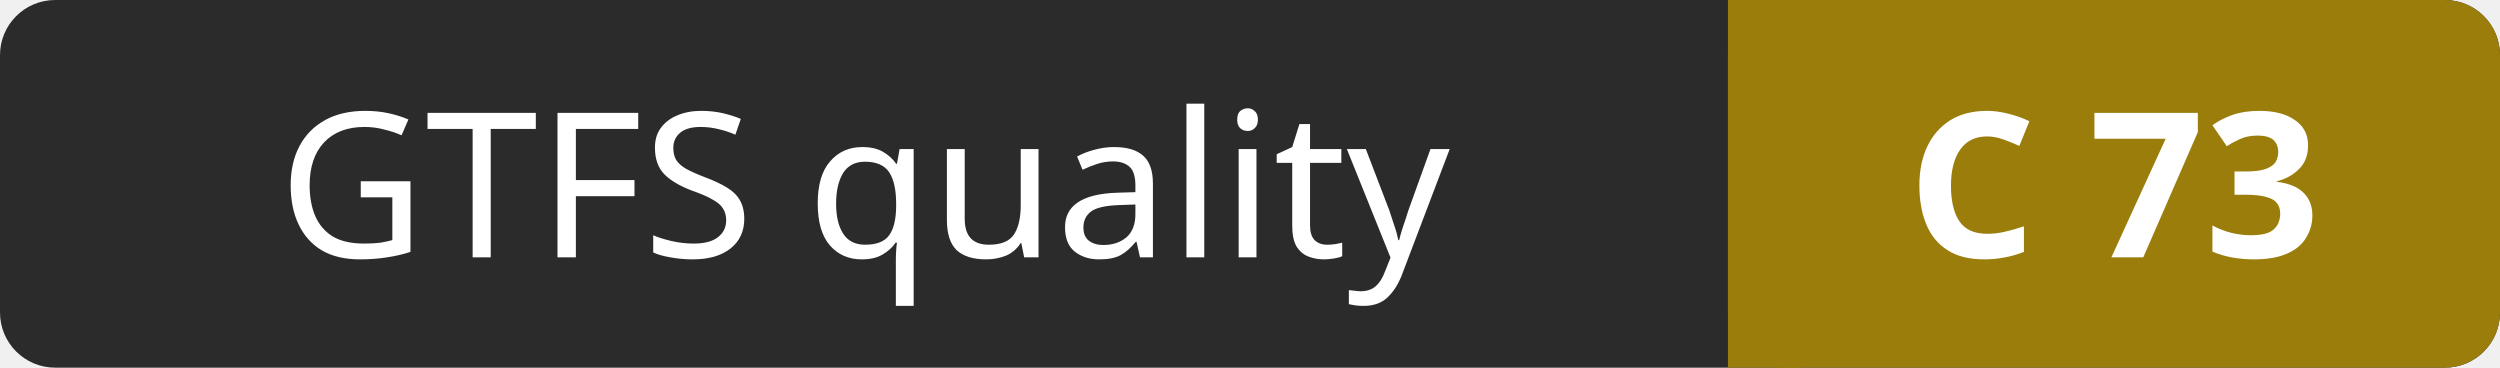
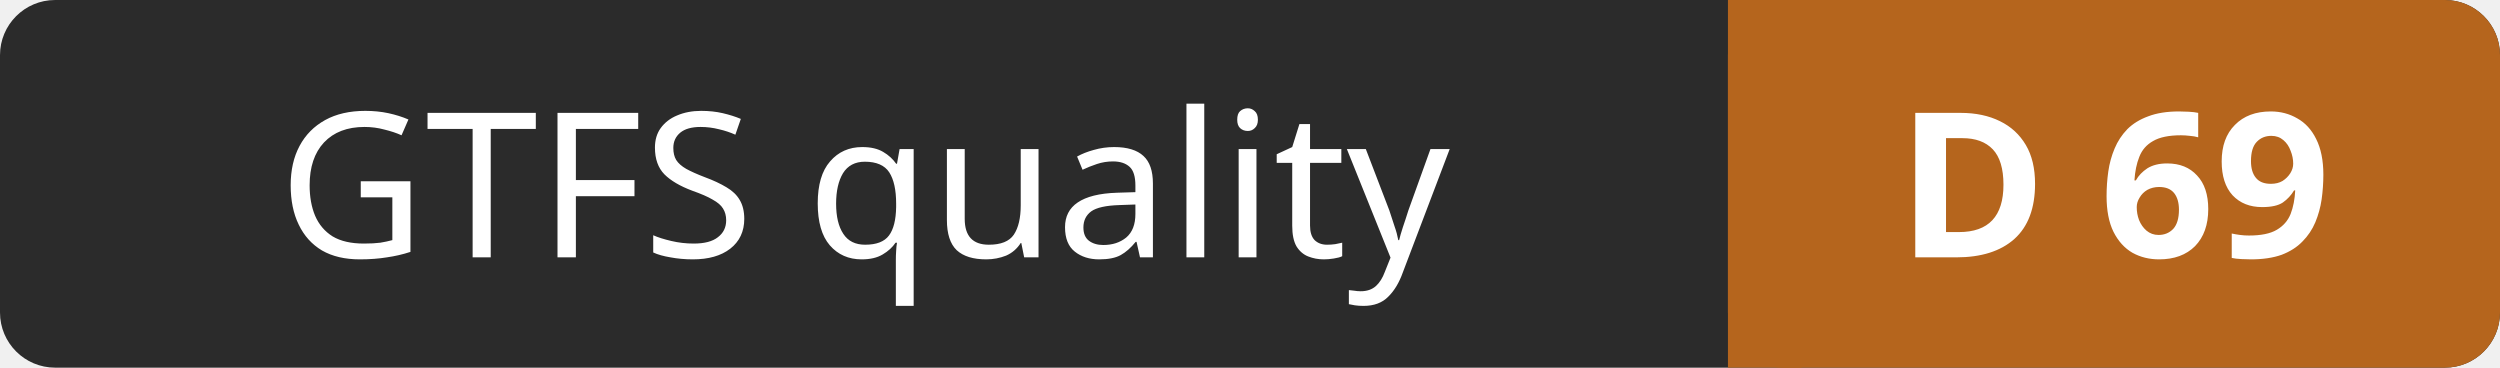
- <svg xmlns="http://www.w3.org/2000/svg" width="136" height="20" role="img" aria-label="GTFS quality: C 73">
+ <svg xmlns="http://www.w3.org/2000/svg" width="136" height="20" role="img" aria-label="GTFS quality: D 69">
  <rect width="136" height="20" rx="3" fill="#2b2b2b" />
-   <rect x="94" width="42" height="20" rx="3" fill="#9a7d0a" />
-   <rect x="94" width="4" height="20" fill="#9a7d0a" />
+   <rect x="94" width="42" height="20" rx="3" fill="#b5651d" />
+   <rect x="94" width="4" height="20" fill="#b5651d" />
  <g fill="#ffffff" font-family="Verdana,Geneva,sans-serif" font-size="11" text-anchor="middle">
    <text x="47" y="14">GTFS quality</text>
-     <text x="115" y="14" font-weight="bold">C 73</text>
+     <text x="115" y="14" font-weight="bold">D 69</text>
  </g>
</svg>
